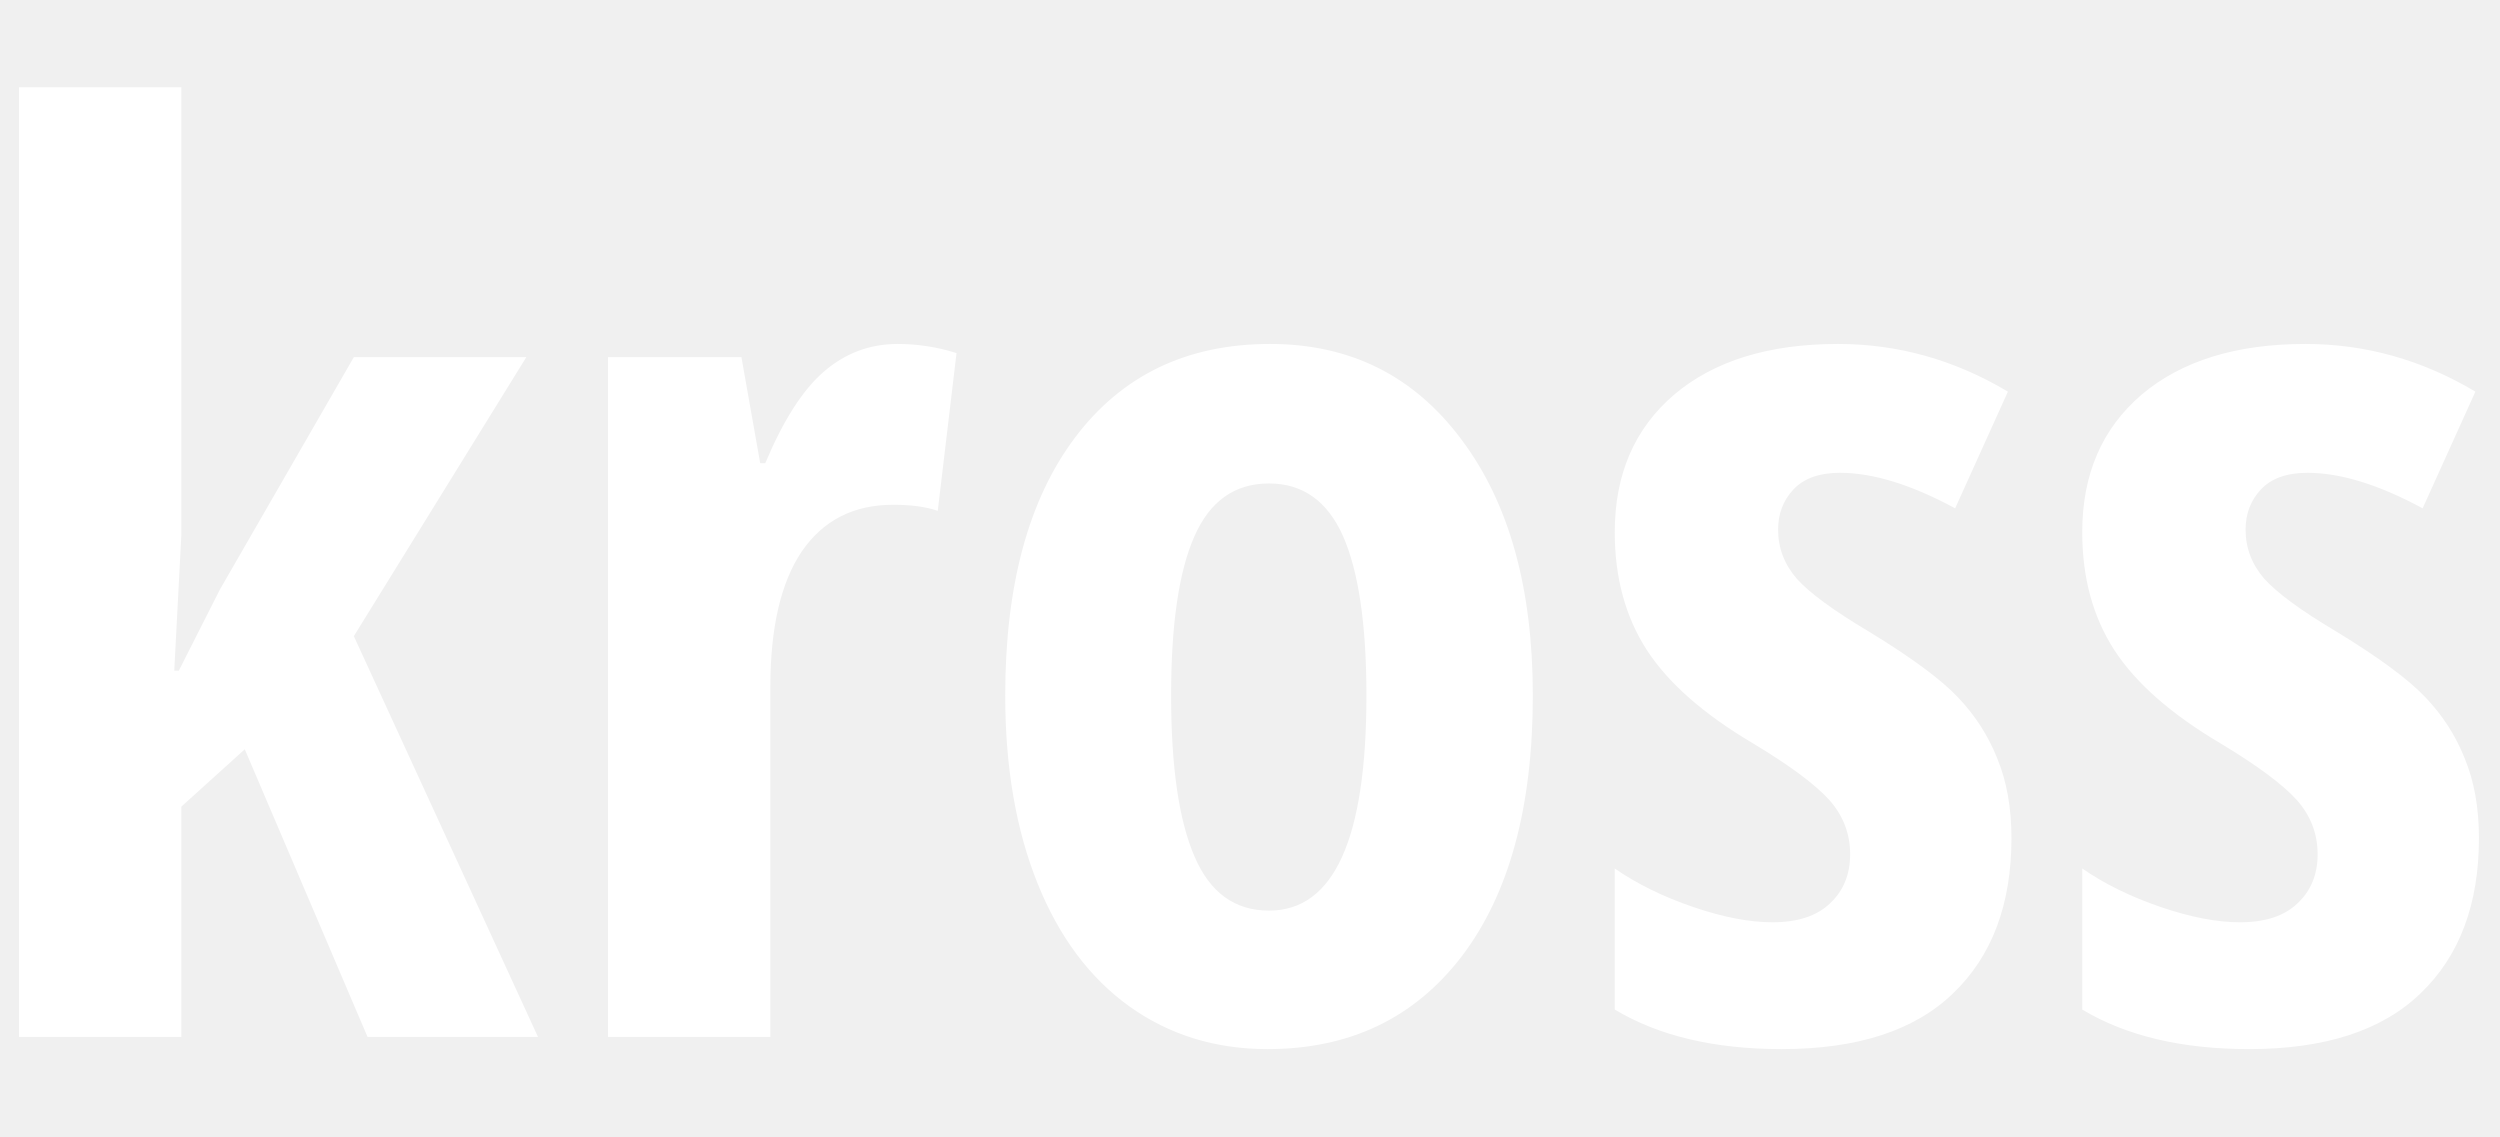
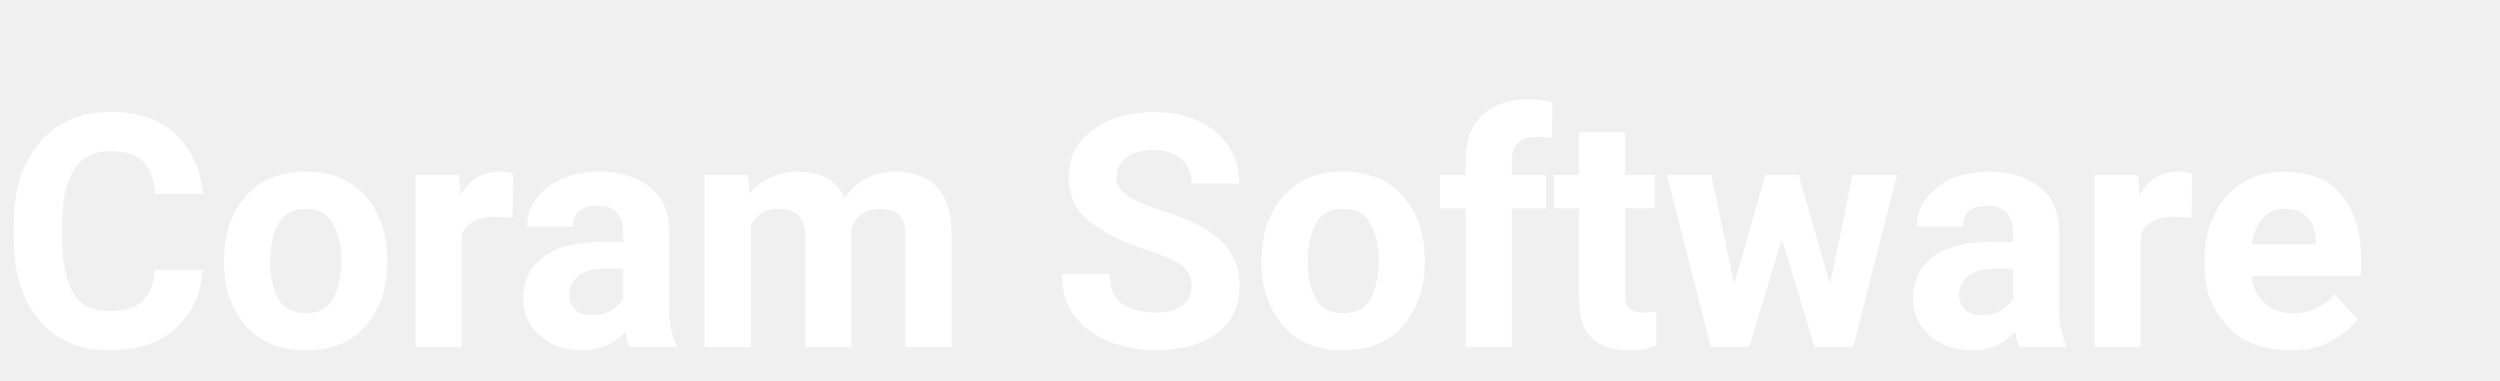
- <svg xmlns="http://www.w3.org/2000/svg" height="35" width="77">
-   <text style="font-weight:700;font-stretch:condensed;font-size:38.496;font-family:Open Sans Condensed;letter-spacing:0;word-spacing:0;fill:#fff;stroke-width:.962" x="-1.538" y="31.936">
-     <tspan x="-1.538" y="31.936">kross</tspan>
+ <svg xmlns="http://www.w3.org/2000/svg" height="35" width="230">
+   <text style="font-weight:700;font-stretch:condensed;font-size:30;font-family:roboto,sans-serif;letter-spacing:0;word-spacing:0;fill:#fff;stroke-width:.962" x="0" y="31.936">
+     <tspan x="0" y="31.936">Coram Software</tspan>
  </text>
</svg>
